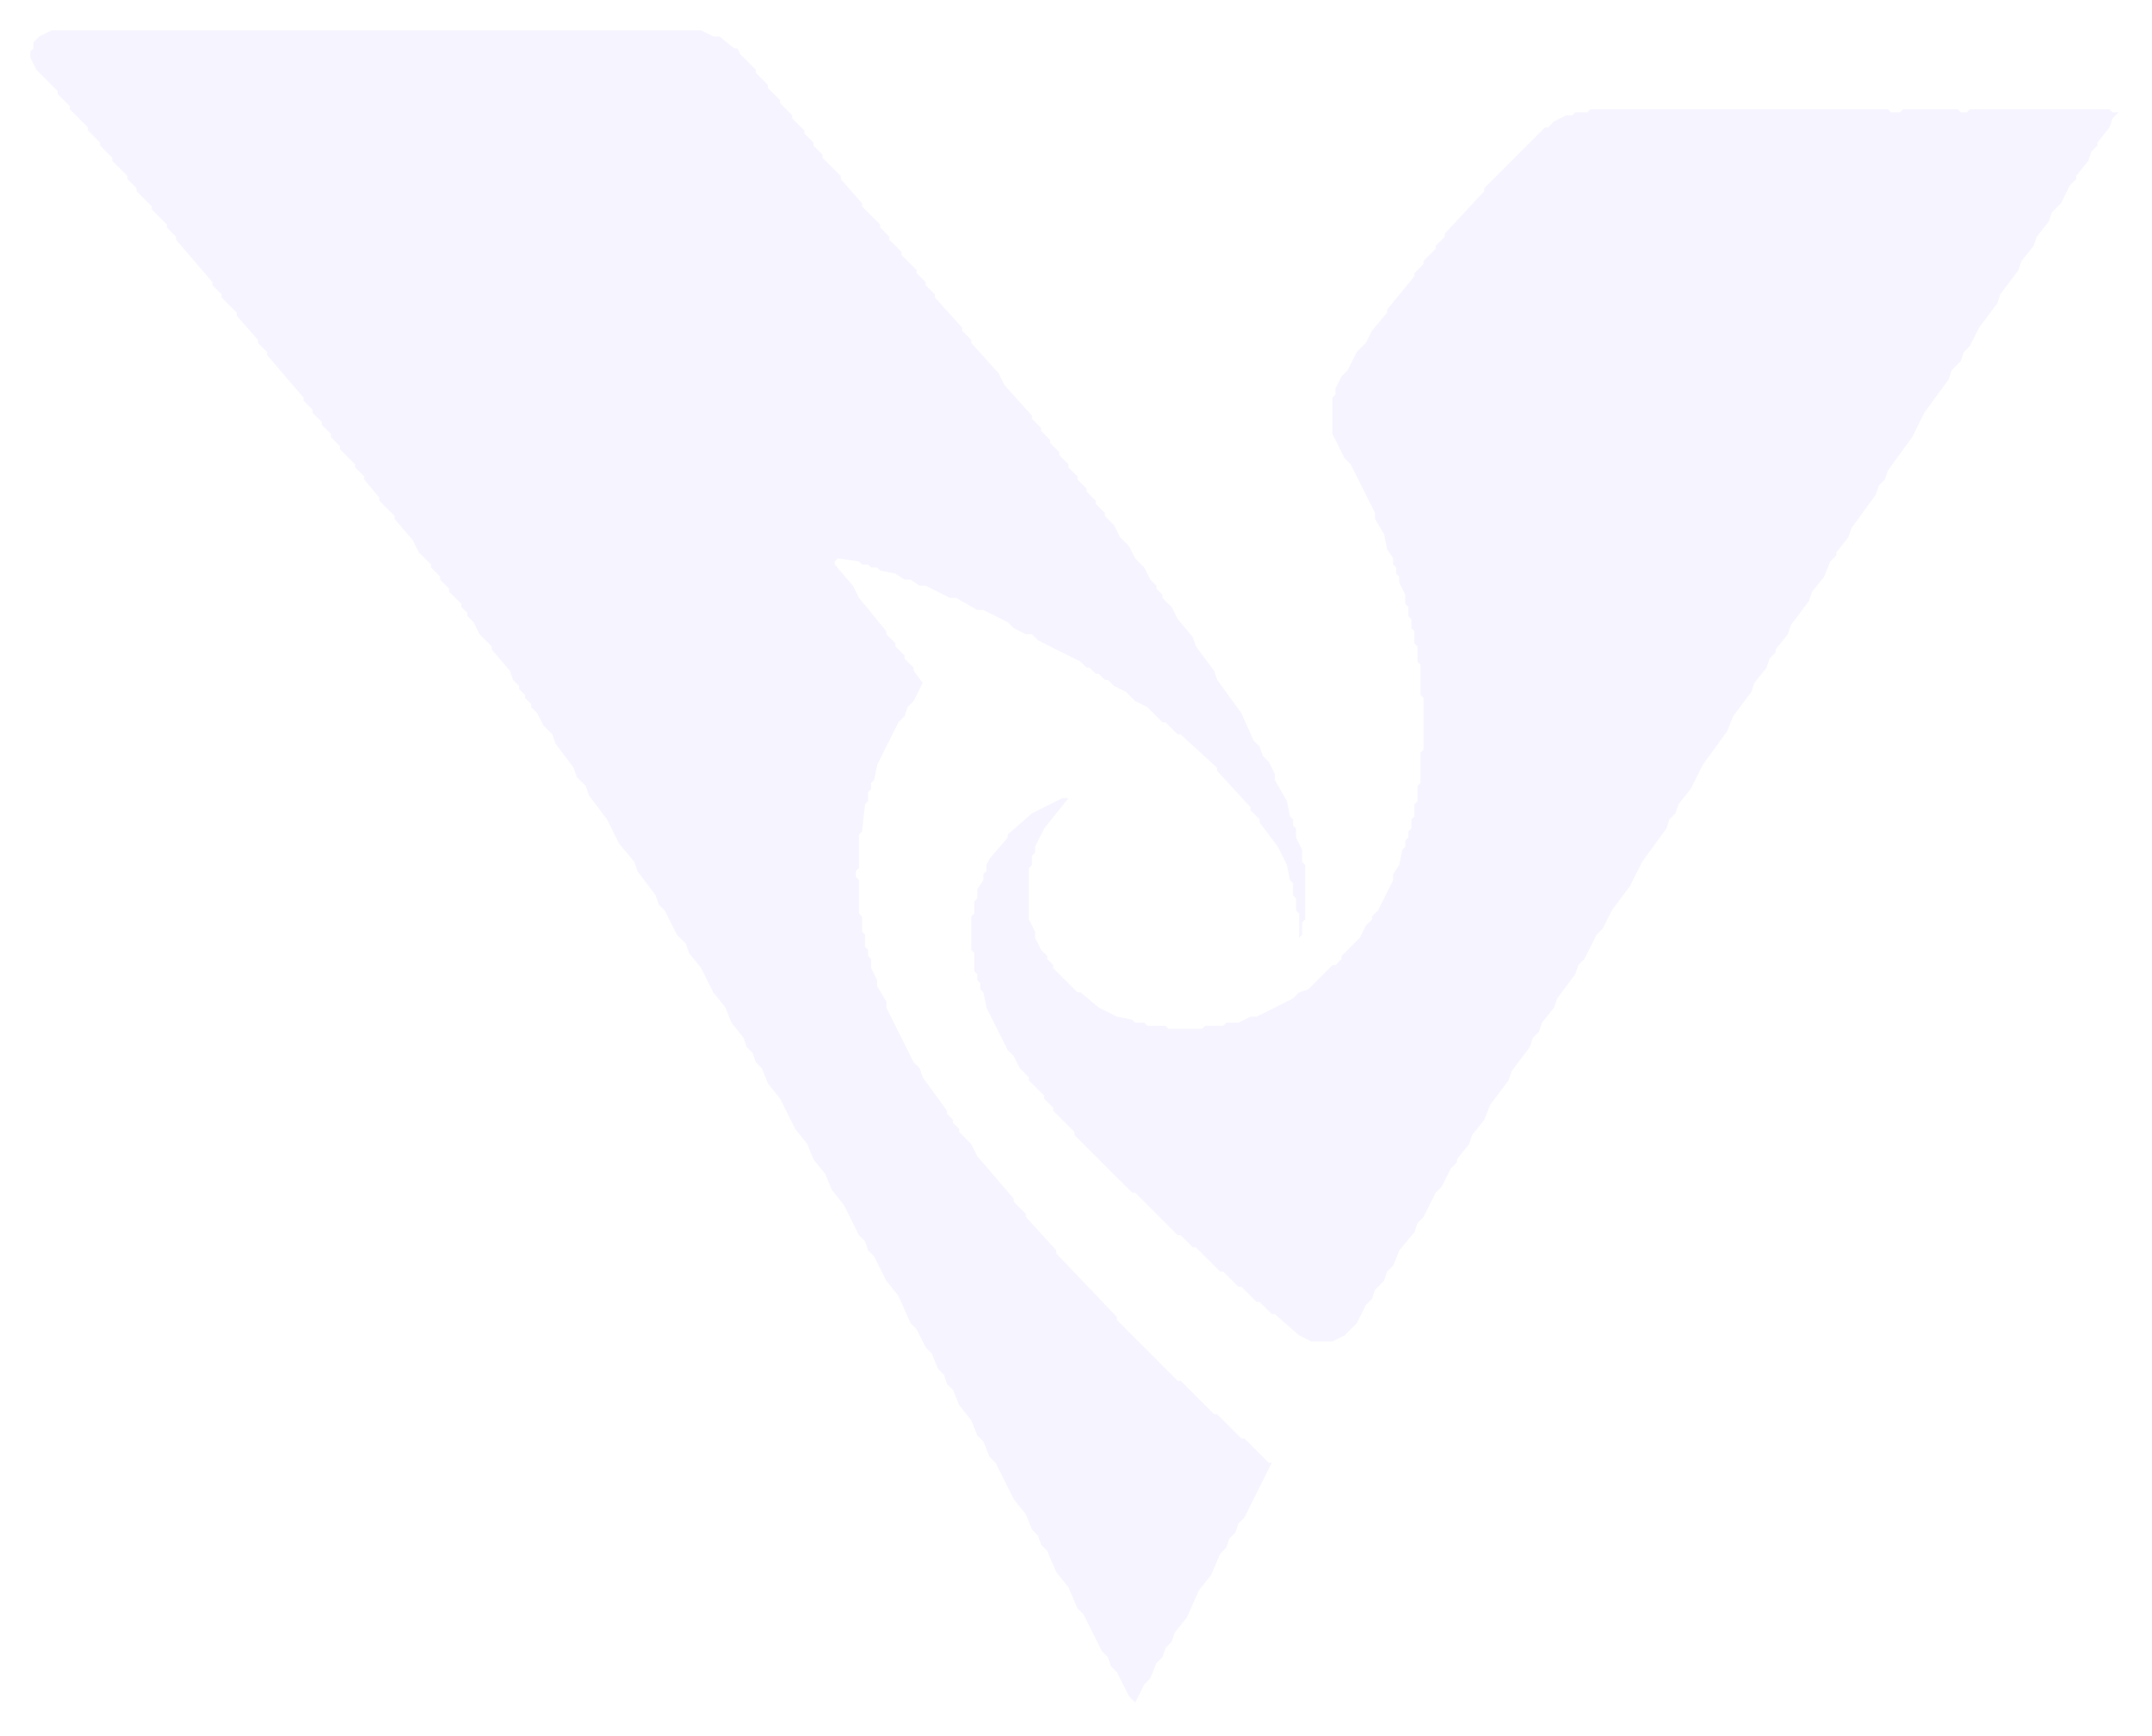
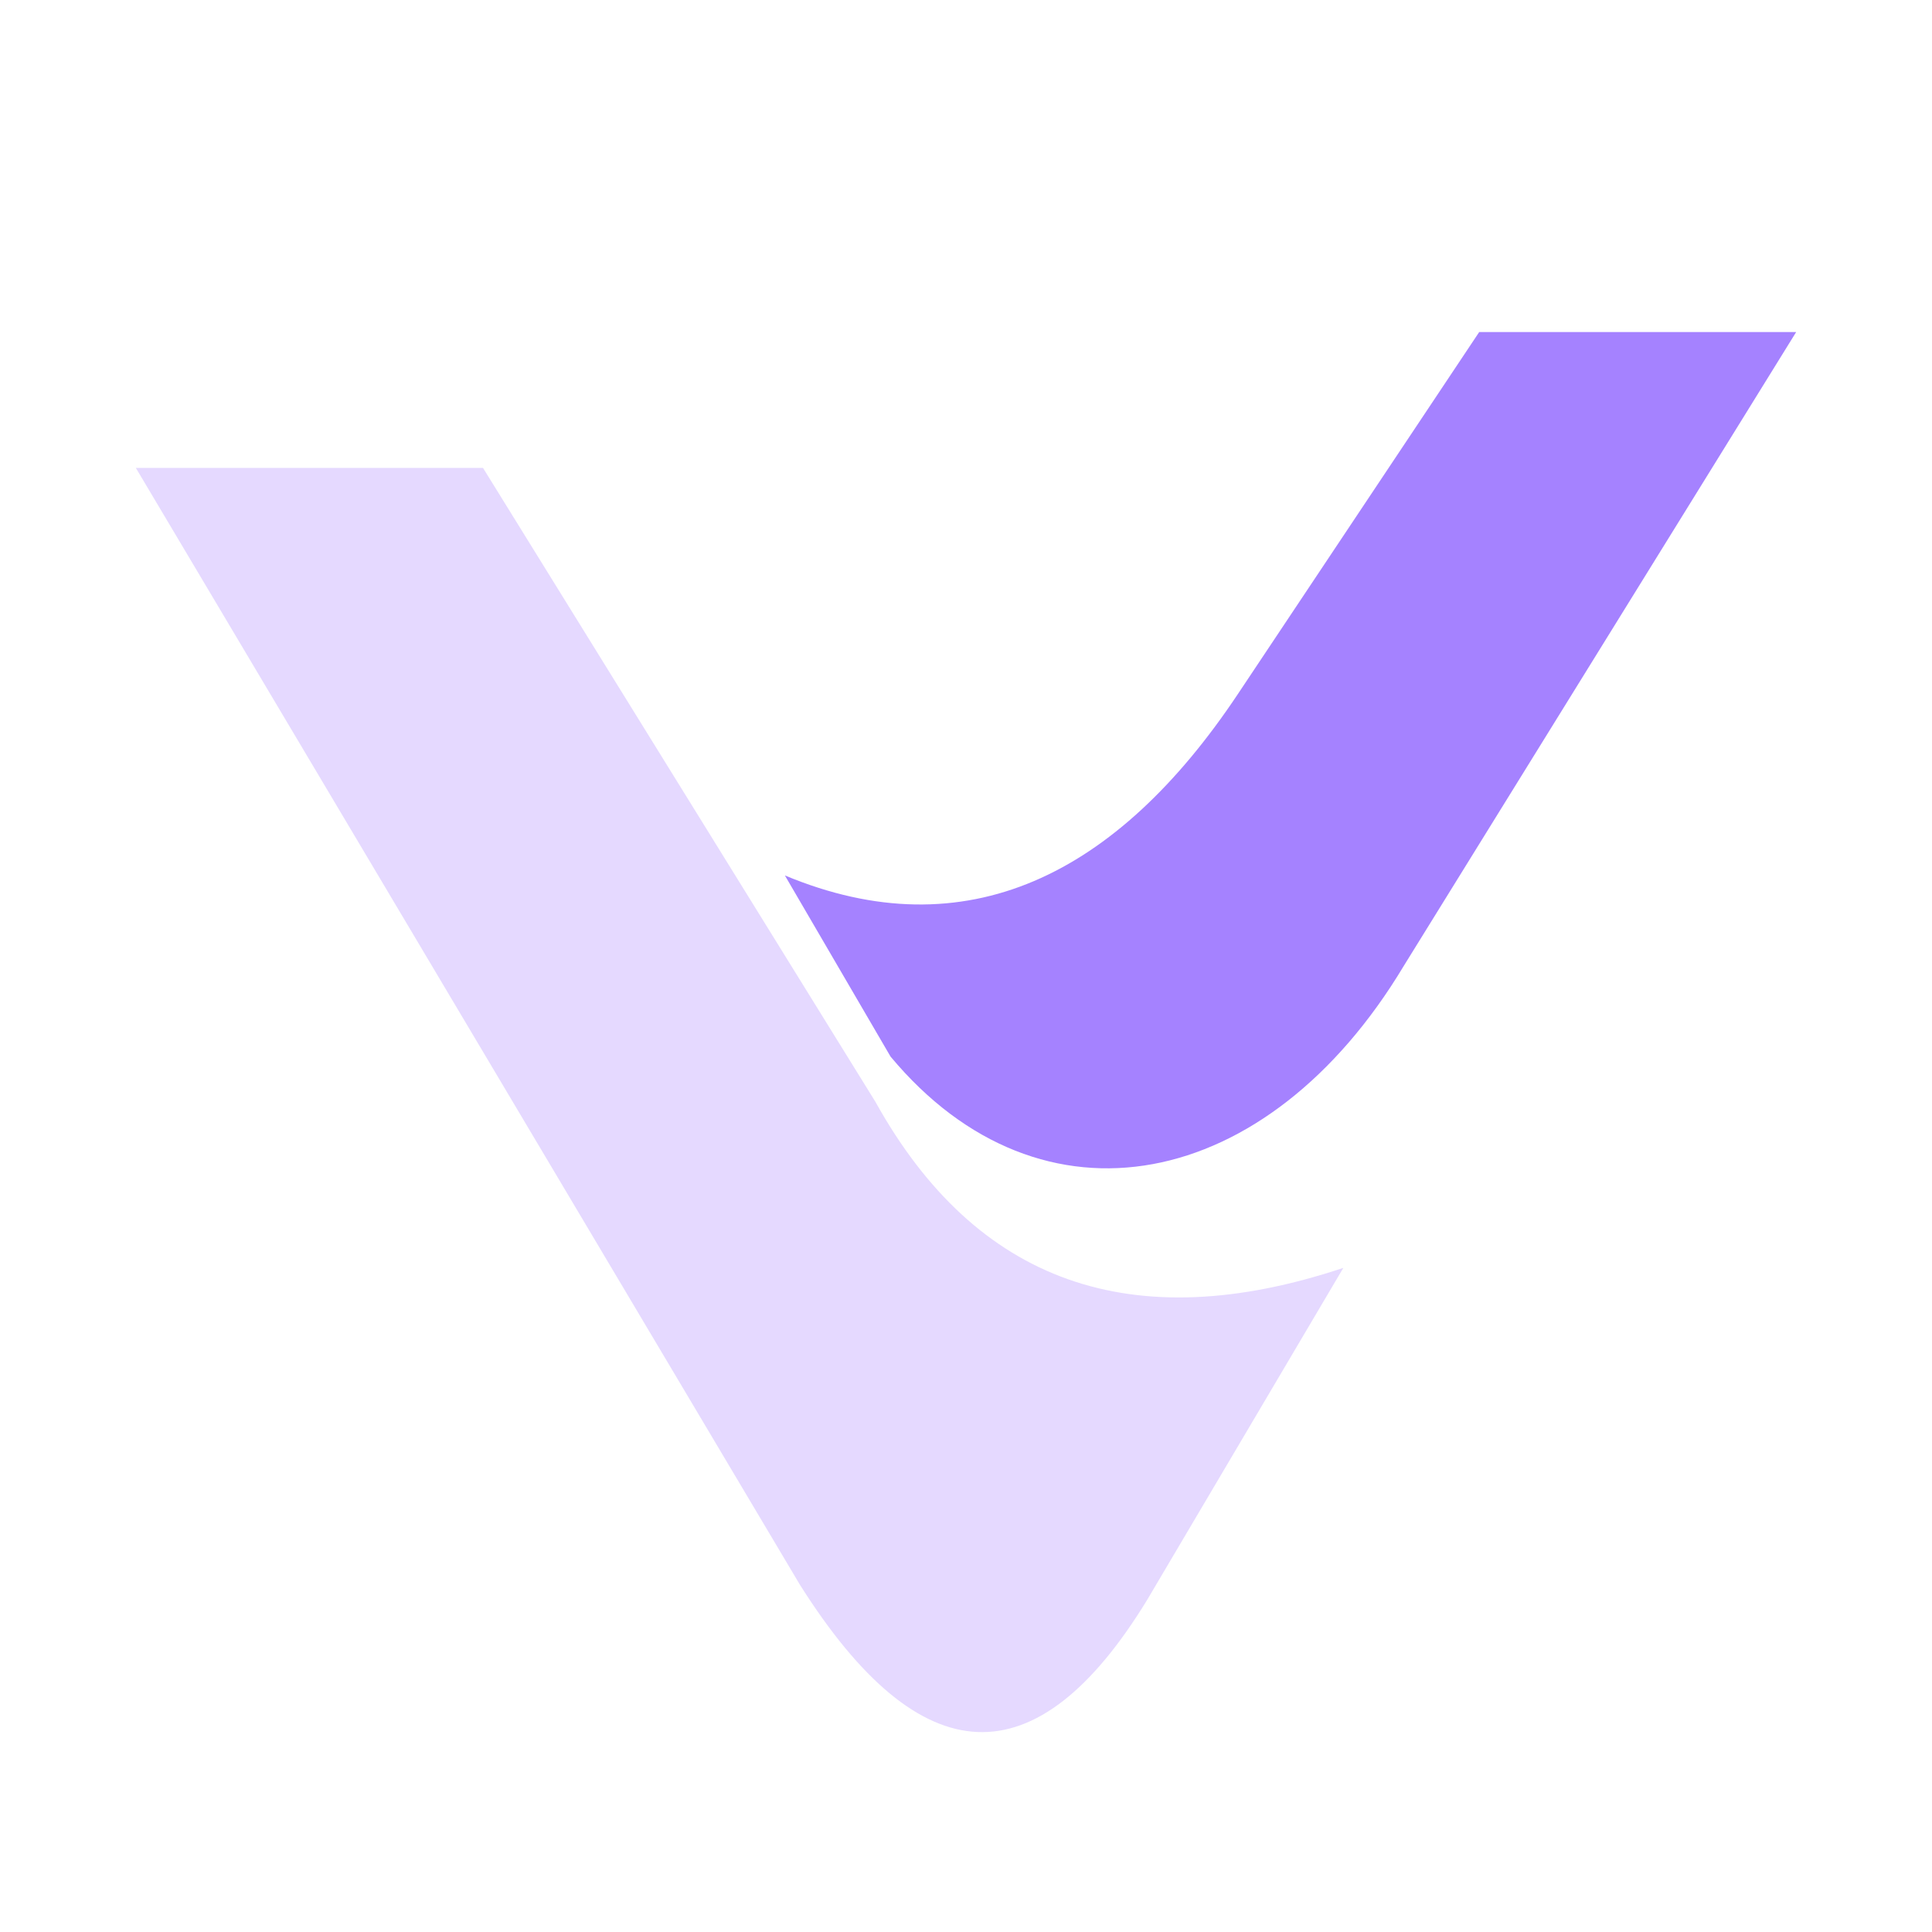
- <svg xmlns="http://www.w3.org/2000/svg" width="709" height="572" viewBox="0 0 709 572" fill="none">
-   <path d="M698 37 L696 37 L695 36 L649 36 L648 37 L646 37 L645 36 L627 36 L626 37 L623 37 L622 36 L524 36 L523 37 L519 37 L518 38 L516 38 L512 40 L510 42 L509 42 L489 62 L489 63 L476 77 L476 78 L473 81 L473 82 L469 86 L469 87 L466 90 L466 91 L457 102 L457 103 L452 109 L450 113 L447 116 L444 122 L442 124 L440 128 L440 130 L439 131 L439 143 L443 151 L445 153 L453 169 L453 171 L456 176 L457 181 L459 184 L459 186 L460 187 L460 189 L461 190 L461 192 L463 196 L463 199 L464 200 L464 203 L465 204 L465 207 L466 208 L466 212 L467 213 L467 218 L468 219 L468 229 L469 230 L469 247 L468 248 L468 258 L467 259 L467 264 L466 265 L466 269 L465 270 L465 273 L464 274 L464 276 L463 277 L463 279 L462 280 L461 285 L459 288 L459 290 L454 300 L452 302 L452 303 L450 305 L448 309 L442 315 L442 316 L440 318 L439 318 L431 326 L428 327 L426 329 L414 335 L412 335 L408 337 L404 337 L403 338 L397 338 L396 339 L385 339 L384 338 L378 338 L377 337 L374 337 L373 336 L368 335 L362 332 L356 327 L355 327 L347 319 L347 318 L345 316 L345 315 L343 313 L341 309 L341 307 L339 303 L339 286 L340 285 L340 282 L341 281 L341 279 L344 273 L352 263 L350 263 L340 268 L332 275 L332 276 L326 283 L325 285 L325 287 L324 288 L324 290 L322 293 L322 296 L321 297 L321 301 L320 302 L320 313 L321 314 L321 320 L322 321 L322 323 L323 324 L323 326 L324 327 L325 332 L332 346 L334 348 L336 352 L339 355 L339 356 L344 361 L344 362 L347 365 L347 366 L354 373 L354 374 L373 393 L374 393 L388 407 L389 407 L393 411 L394 411 L402 419 L403 419 L408 424 L409 424 L414 429 L415 429 L419 433 L420 433 L428 440 L432 442 L439 442 L443 440 L447 436 L450 430 L452 428 L453 425 L456 422 L457 419 L459 417 L461 412 L466 406 L467 403 L469 401 L473 393 L475 391 L478 385 L480 383 L480 382 L484 377 L485 374 L489 369 L491 364 L497 356 L498 353 L504 345 L505 342 L507 340 L508 337 L512 332 L513 329 L519 321 L520 318 L522 316 L526 308 L528 306 L531 300 L537 292 L541 284 L549 273 L550 270 L552 268 L553 265 L557 260 L561 252 L569 241 L571 236 L577 228 L578 225 L582 220 L583 217 L585 215 L585 214 L589 209 L590 206 L596 198 L597 195 L601 190 L603 185 L605 183 L605 182 L609 177 L610 174 L618 163 L619 160 L621 158 L622 155 L630 144 L634 136 L642 125 L643 122 L646 119 L647 116 L649 114 L652 108 L658 100 L659 97 L665 89 L666 86 L670 81 L671 78 L675 73 L676 70 L679 67 L682 61 L684 59 L684 58 L688 53 L689 50 L691 48 L691 47 L695 42 L696 39 Z M13 12 L11 14 L11 16 L10 17 L10 19 L12 23 L19 30 L19 31 L23 35 L23 36 L29 42 L29 43 L33 47 L33 48 L37 52 L37 53 L42 58 L42 59 L45 62 L45 63 L50 68 L50 69 L55 74 L55 75 L58 78 L58 79 L70 93 L70 94 L73 97 L73 98 L78 103 L78 104 L85 112 L85 113 L88 116 L88 117 L100 131 L100 132 L103 135 L103 136 L106 139 L106 140 L109 143 L109 144 L112 147 L112 148 L117 153 L117 154 L120 157 L120 158 L125 164 L125 165 L130 170 L130 171 L136 178 L138 182 L142 186 L142 187 L145 190 L145 191 L148 194 L148 195 L152 199 L152 200 L154 202 L154 203 L156 205 L158 209 L162 213 L162 214 L168 221 L169 224 L171 226 L171 227 L173 229 L173 230 L175 232 L175 233 L177 235 L179 239 L182 242 L183 245 L189 253 L190 256 L193 259 L194 262 L200 270 L204 278 L209 284 L210 287 L216 295 L217 298 L219 300 L223 308 L226 311 L227 314 L231 319 L235 327 L239 332 L241 337 L245 342 L246 345 L248 347 L249 350 L251 352 L253 357 L257 362 L262 372 L266 377 L268 382 L272 387 L274 392 L278 397 L283 407 L285 409 L286 412 L288 414 L292 422 L296 427 L300 436 L302 438 L305 444 L307 446 L309 451 L311 453 L312 456 L314 458 L316 463 L320 468 L322 473 L324 475 L326 480 L328 482 L334 494 L338 499 L340 504 L342 506 L343 509 L345 511 L348 518 L352 523 L355 530 L357 532 L363 544 L365 546 L366 549 L368 551 L372 559 L374 561 L377 555 L379 553 L381 548 L383 546 L384 543 L386 541 L387 538 L391 533 L395 524 L399 519 L402 512 L404 510 L405 507 L407 505 L408 502 L410 500 L419 482 L418 482 L410 474 L409 474 L401 466 L400 466 L389 455 L388 455 L368 435 L368 434 L348 413 L348 412 L338 401 L338 400 L334 396 L334 395 L322 381 L320 377 L316 373 L316 372 L314 370 L314 369 L312 367 L312 366 L304 355 L303 352 L301 350 L292 332 L292 330 L289 325 L289 323 L287 319 L287 316 L286 315 L286 313 L285 312 L285 308 L284 307 L284 302 L283 301 L283 290 L282 289 L282 287 L283 286 L283 275 L284 274 L285 265 L286 264 L286 261 L287 260 L287 258 L288 257 L289 252 L296 238 L298 236 L299 233 L301 231 L304 225 L301 221 L301 220 L298 217 L298 216 L295 213 L295 212 L292 209 L292 208 L283 197 L281 193 L275 186 L275 185 L276 184 L283 185 L284 186 L286 186 L287 187 L289 187 L290 188 L295 189 L298 191 L300 191 L303 193 L305 193 L313 197 L315 197 L322 201 L324 201 L332 205 L334 207 L338 209 L340 209 L342 211 L356 218 L358 220 L359 220 L361 222 L362 222 L364 224 L365 224 L367 226 L371 228 L374 231 L378 233 L383 238 L384 238 L388 242 L389 242 L401 253 L401 254 L412 266 L412 267 L415 270 L415 271 L421 279 L424 285 L425 290 L426 291 L426 295 L427 296 L427 300 L428 301 L428 309 L429 308 L429 304 L430 303 L430 285 L429 284 L429 280 L427 276 L427 273 L426 272 L426 270 L425 269 L424 264 L420 257 L420 255 L418 251 L416 249 L415 246 L413 244 L409 235 L401 224 L400 221 L394 213 L393 210 L388 204 L386 200 L383 197 L383 196 L381 194 L381 193 L379 191 L377 187 L374 184 L372 180 L369 177 L367 173 L364 170 L364 169 L361 166 L361 165 L358 162 L358 161 L355 158 L355 157 L352 154 L352 153 L349 150 L349 149 L346 146 L346 145 L343 142 L343 141 L340 138 L340 137 L331 127 L329 123 L320 113 L320 112 L317 109 L317 108 L308 98 L308 97 L305 94 L305 93 L302 90 L302 89 L297 84 L297 83 L293 79 L293 78 L290 75 L290 74 L284 68 L284 67 L277 59 L277 58 L271 52 L271 51 L268 48 L268 47 L265 44 L265 43 L261 39 L261 38 L257 34 L257 33 L253 29 L253 28 L249 24 L249 23 L244 18 L243 16 L242 16 L237 12 L235 12 L231 10 L17 10 Z" fill="#f6f4ff" fill-rule="evenodd" />
+ <svg xmlns="http://www.w3.org/2000/svg" width="128" height="128" viewBox="0 0 128 128" role="img">
+   <path fill="#e5d9ff" d="M9 31h23l26 42q10 18 31 11l-13 22q-11 18-23-1Z" />
+   <path fill="#a582ff" d="M119 22 93 64c-9 15-24 18-34 6l-7-12c12 5 22 0 30-12l16-24Z" />
</svg>
